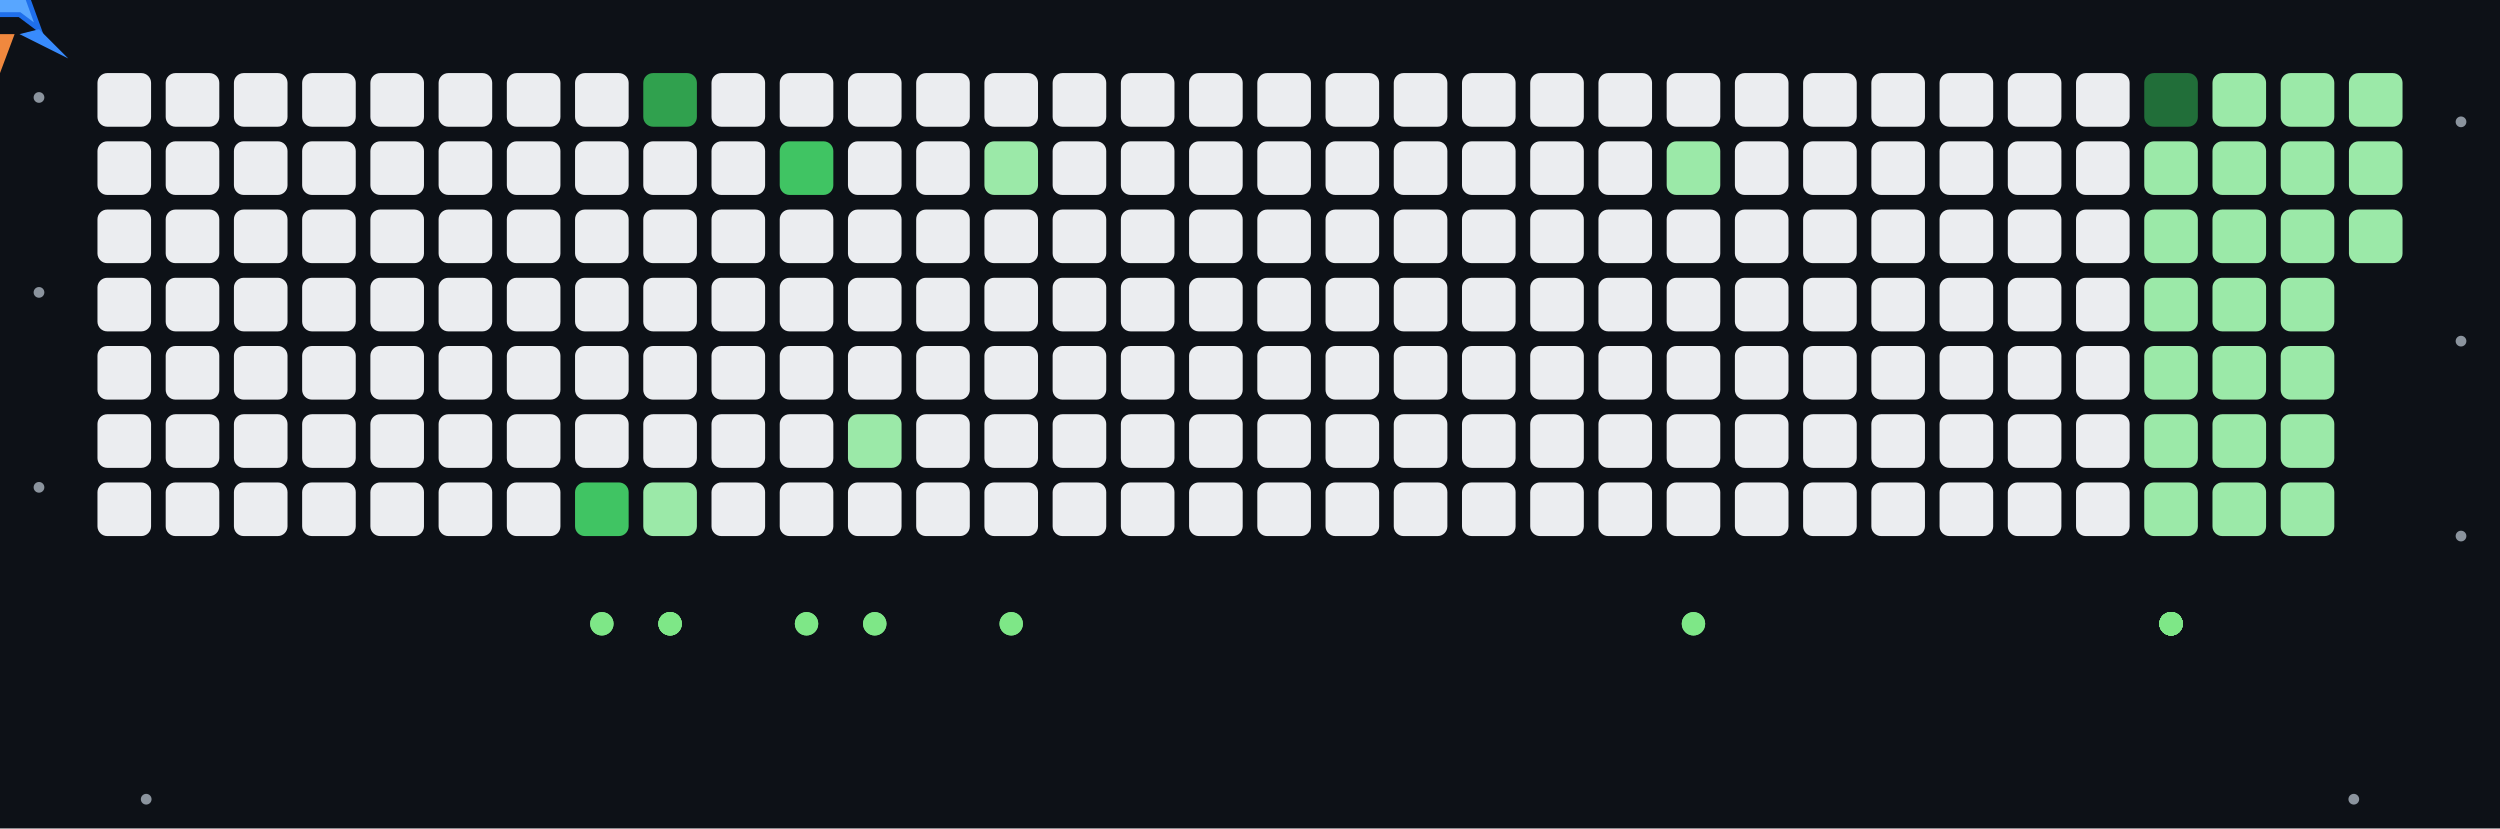
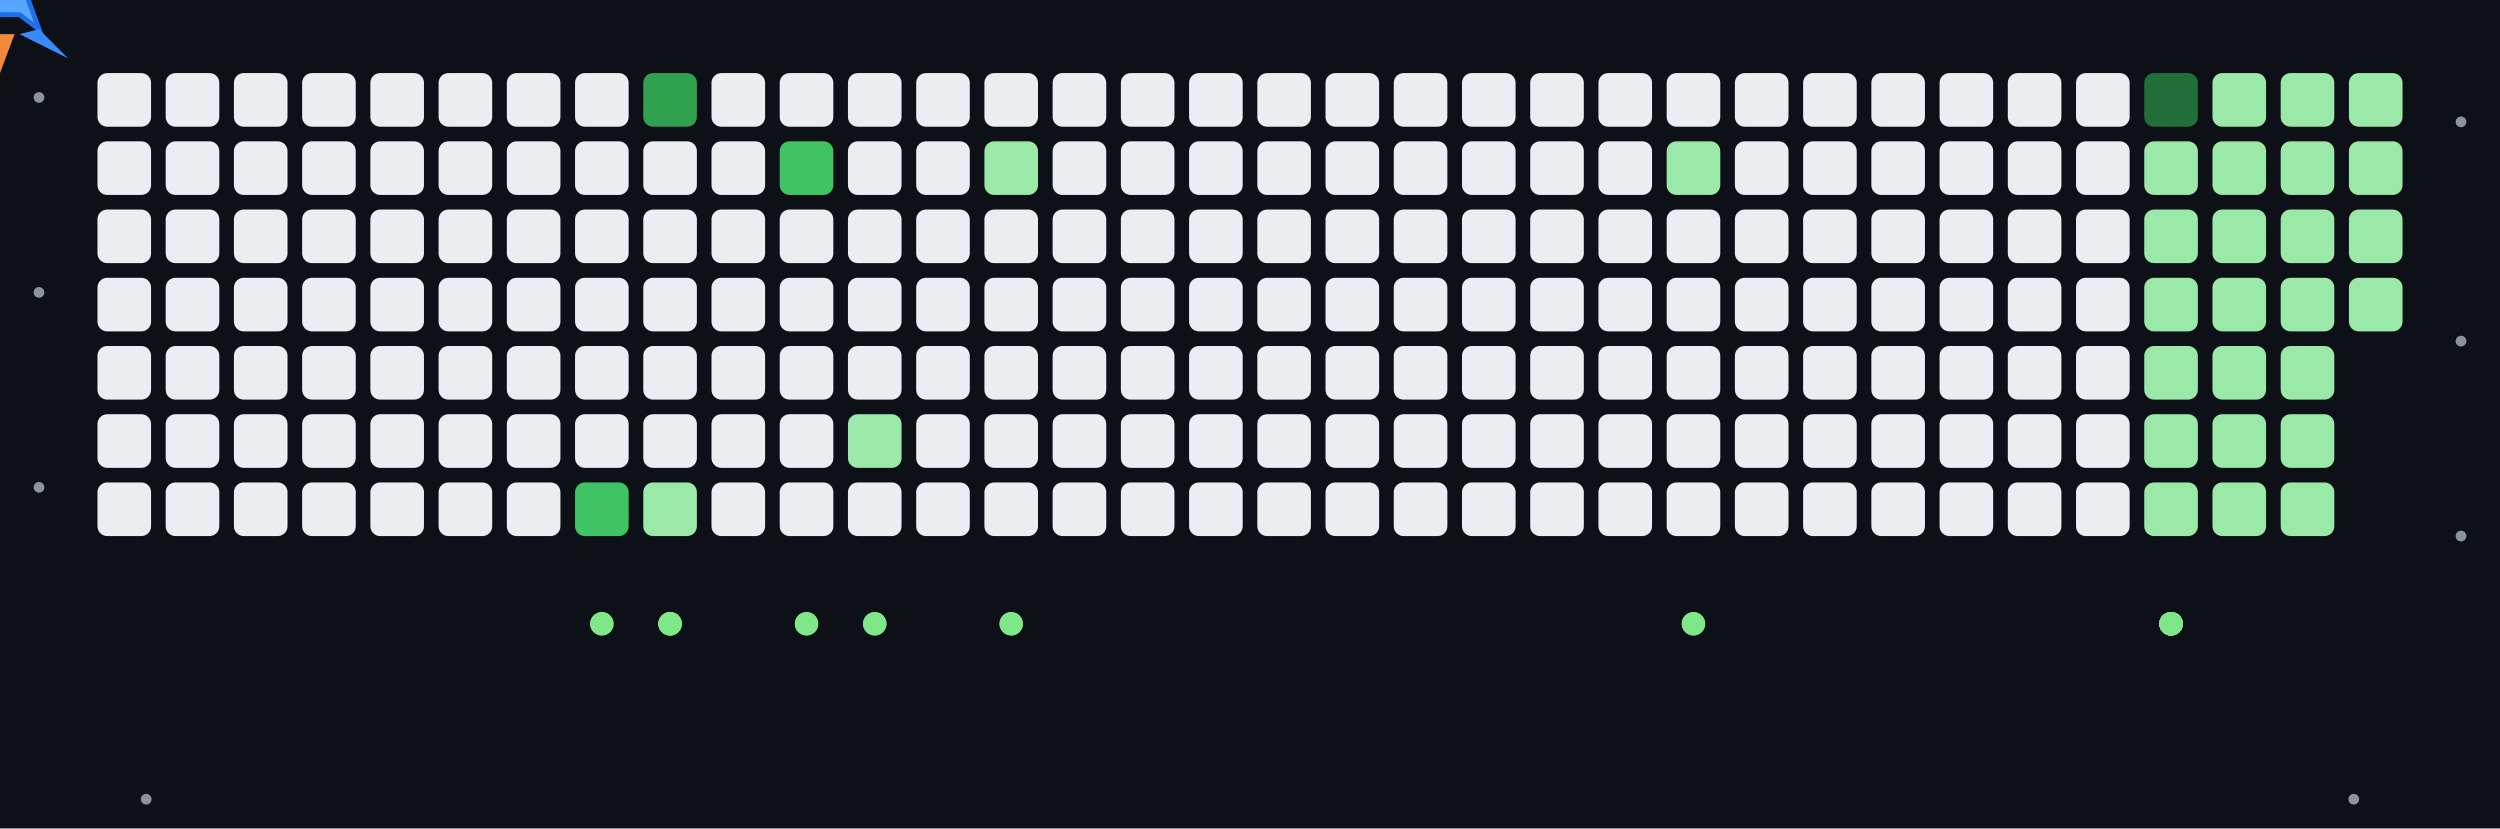
<svg xmlns="http://www.w3.org/2000/svg" viewBox="0 0 513 170">
  <rect x="0" y="0" width="513" height="170" fill="#0d1117" />
  <circle cx="8" cy="20" r="1.1" fill="#8b949e">
    <animate attributeName="opacity" values="0.2;1;0.2" dur="1.2s" repeatCount="indefinite" />
  </circle>
  <circle cx="8" cy="60" r="1.1" fill="#8b949e">
    <animate attributeName="opacity" values="0.2;1;0.2" dur="1.6s" repeatCount="indefinite" />
  </circle>
  <circle cx="8" cy="100" r="1.1" fill="#8b949e">
    <animate attributeName="opacity" values="0.2;1;0.2" dur="2s" repeatCount="indefinite" />
  </circle>
  <circle cx="505" cy="25" r="1.1" fill="#8b949e">
    <animate attributeName="opacity" values="0.2;1;0.2" dur="1.2s" repeatCount="indefinite" />
  </circle>
  <circle cx="505" cy="70" r="1.1" fill="#8b949e">
    <animate attributeName="opacity" values="0.2;1;0.2" dur="1.6s" repeatCount="indefinite" />
  </circle>
  <circle cx="505" cy="110" r="1.1" fill="#8b949e">
    <animate attributeName="opacity" values="0.2;1;0.2" dur="2s" repeatCount="indefinite" />
  </circle>
  <circle cx="30" cy="164" r="1.1" fill="#8b949e">
    <animate attributeName="opacity" values="0.2;1;0.2" dur="1.2s" repeatCount="indefinite" />
  </circle>
  <circle cx="483" cy="164" r="1.1" fill="#8b949e">
    <animate attributeName="opacity" values="0.2;1;0.2" dur="1.6s" repeatCount="indefinite" />
  </circle>
  <g id="grid">
    <rect x="20.00" y="15.00" width="11" height="11" rx="2" ry="2" fill="#ebedf0" />
    <rect x="20.00" y="29.00" width="11" height="11" rx="2" ry="2" fill="#ebedf0" />
    <rect x="20.00" y="43.00" width="11" height="11" rx="2" ry="2" fill="#ebedf0" />
    <rect x="20.00" y="57.00" width="11" height="11" rx="2" ry="2" fill="#ebedf0" />
    <rect x="20.00" y="71.00" width="11" height="11" rx="2" ry="2" fill="#ebedf0" />
    <rect x="20.00" y="85.00" width="11" height="11" rx="2" ry="2" fill="#ebedf0" />
    <rect x="20.00" y="99.00" width="11" height="11" rx="2" ry="2" fill="#ebedf0" />
    <rect x="34.00" y="15.00" width="11" height="11" rx="2" ry="2" fill="#ebedf0" />
    <rect x="34.00" y="29.00" width="11" height="11" rx="2" ry="2" fill="#ebedf0" />
    <rect x="34.00" y="43.00" width="11" height="11" rx="2" ry="2" fill="#ebedf0" />
    <rect x="34.00" y="57.00" width="11" height="11" rx="2" ry="2" fill="#ebedf0" />
    <rect x="34.00" y="71.00" width="11" height="11" rx="2" ry="2" fill="#ebedf0" />
    <rect x="34.00" y="85.00" width="11" height="11" rx="2" ry="2" fill="#ebedf0" />
    <rect x="34.00" y="99.00" width="11" height="11" rx="2" ry="2" fill="#ebedf0" />
    <rect x="48.00" y="15.00" width="11" height="11" rx="2" ry="2" fill="#ebedf0" />
    <rect x="48.00" y="29.00" width="11" height="11" rx="2" ry="2" fill="#ebedf0" />
    <rect x="48.00" y="43.00" width="11" height="11" rx="2" ry="2" fill="#ebedf0" />
    <rect x="48.00" y="57.00" width="11" height="11" rx="2" ry="2" fill="#ebedf0" />
    <rect x="48.00" y="71.00" width="11" height="11" rx="2" ry="2" fill="#ebedf0" />
    <rect x="48.00" y="85.00" width="11" height="11" rx="2" ry="2" fill="#ebedf0" />
    <rect x="48.00" y="99.00" width="11" height="11" rx="2" ry="2" fill="#ebedf0" />
    <rect x="62.00" y="15.00" width="11" height="11" rx="2" ry="2" fill="#ebedf0" />
    <rect x="62.00" y="29.00" width="11" height="11" rx="2" ry="2" fill="#ebedf0" />
    <rect x="62.00" y="43.00" width="11" height="11" rx="2" ry="2" fill="#ebedf0" />
    <rect x="62.00" y="57.00" width="11" height="11" rx="2" ry="2" fill="#ebedf0" />
    <rect x="62.00" y="71.00" width="11" height="11" rx="2" ry="2" fill="#ebedf0" />
    <rect x="62.00" y="85.00" width="11" height="11" rx="2" ry="2" fill="#ebedf0" />
    <rect x="62.00" y="99.00" width="11" height="11" rx="2" ry="2" fill="#ebedf0" />
    <rect x="76.00" y="15.00" width="11" height="11" rx="2" ry="2" fill="#ebedf0" />
    <rect x="76.00" y="29.00" width="11" height="11" rx="2" ry="2" fill="#ebedf0" />
    <rect x="76.00" y="43.00" width="11" height="11" rx="2" ry="2" fill="#ebedf0" />
    <rect x="76.00" y="57.00" width="11" height="11" rx="2" ry="2" fill="#ebedf0" />
    <rect x="76.00" y="71.00" width="11" height="11" rx="2" ry="2" fill="#ebedf0" />
    <rect x="76.00" y="85.00" width="11" height="11" rx="2" ry="2" fill="#ebedf0" />
    <rect x="76.00" y="99.00" width="11" height="11" rx="2" ry="2" fill="#ebedf0" />
    <rect x="90.00" y="15.00" width="11" height="11" rx="2" ry="2" fill="#ebedf0" />
    <rect x="90.00" y="29.00" width="11" height="11" rx="2" ry="2" fill="#ebedf0" />
    <rect x="90.00" y="43.00" width="11" height="11" rx="2" ry="2" fill="#ebedf0" />
    <rect x="90.00" y="57.00" width="11" height="11" rx="2" ry="2" fill="#ebedf0" />
    <rect x="90.00" y="71.00" width="11" height="11" rx="2" ry="2" fill="#ebedf0" />
    <rect x="90.00" y="85.00" width="11" height="11" rx="2" ry="2" fill="#ebedf0" />
    <rect x="90.00" y="99.00" width="11" height="11" rx="2" ry="2" fill="#ebedf0" />
    <rect x="104.00" y="15.00" width="11" height="11" rx="2" ry="2" fill="#ebedf0" />
    <rect x="104.00" y="29.00" width="11" height="11" rx="2" ry="2" fill="#ebedf0" />
    <rect x="104.00" y="43.00" width="11" height="11" rx="2" ry="2" fill="#ebedf0" />
    <rect x="104.00" y="57.00" width="11" height="11" rx="2" ry="2" fill="#ebedf0" />
    <rect x="104.00" y="71.00" width="11" height="11" rx="2" ry="2" fill="#ebedf0" />
    <rect x="104.00" y="85.00" width="11" height="11" rx="2" ry="2" fill="#ebedf0" />
    <rect x="104.00" y="99.00" width="11" height="11" rx="2" ry="2" fill="#ebedf0" />
    <rect x="118.00" y="15.00" width="11" height="11" rx="2" ry="2" fill="#ebedf0" />
    <rect x="118.00" y="29.00" width="11" height="11" rx="2" ry="2" fill="#ebedf0" />
    <rect x="118.00" y="43.00" width="11" height="11" rx="2" ry="2" fill="#ebedf0" />
    <rect x="118.00" y="57.00" width="11" height="11" rx="2" ry="2" fill="#ebedf0" />
    <rect x="118.00" y="71.00" width="11" height="11" rx="2" ry="2" fill="#ebedf0" />
    <rect x="118.00" y="85.00" width="11" height="11" rx="2" ry="2" fill="#ebedf0" />
    <rect x="118.00" y="99.00" width="11" height="11" rx="2" ry="2" fill="#40c463">
      <animate attributeName="fill" dur="20s" repeatCount="indefinite" keyTimes="0;0.118;0.124;0.882;0.888;1" values="#40c463;#40c463;#39d353;#40c463;#39d353;#40c463" />
    </rect>
    <rect x="132.00" y="15.00" width="11" height="11" rx="2" ry="2" fill="#30a14e">
      <animate attributeName="fill" dur="20s" repeatCount="indefinite" keyTimes="0;0.132;0.138;0.869;0.875;1" values="#30a14e;#30a14e;#39d353;#30a14e;#39d353;#30a14e" />
    </rect>
    <rect x="132.00" y="29.00" width="11" height="11" rx="2" ry="2" fill="#ebedf0" />
    <rect x="132.00" y="43.00" width="11" height="11" rx="2" ry="2" fill="#ebedf0" />
    <rect x="132.00" y="57.00" width="11" height="11" rx="2" ry="2" fill="#ebedf0" />
    <rect x="132.00" y="71.00" width="11" height="11" rx="2" ry="2" fill="#ebedf0" />
    <rect x="132.00" y="85.00" width="11" height="11" rx="2" ry="2" fill="#ebedf0" />
    <rect x="132.00" y="99.00" width="11" height="11" rx="2" ry="2" fill="#9be9a8">
      <animate attributeName="fill" dur="20s" repeatCount="indefinite" keyTimes="0;0.132;0.138;0.869;0.875;1" values="#9be9a8;#9be9a8;#39d353;#9be9a8;#39d353;#9be9a8" />
    </rect>
    <rect x="146.00" y="15.00" width="11" height="11" rx="2" ry="2" fill="#ebedf0" />
    <rect x="146.00" y="29.00" width="11" height="11" rx="2" ry="2" fill="#ebedf0" />
    <rect x="146.00" y="43.00" width="11" height="11" rx="2" ry="2" fill="#ebedf0" />
    <rect x="146.00" y="57.00" width="11" height="11" rx="2" ry="2" fill="#ebedf0" />
    <rect x="146.00" y="71.00" width="11" height="11" rx="2" ry="2" fill="#ebedf0" />
    <rect x="146.00" y="85.00" width="11" height="11" rx="2" ry="2" fill="#ebedf0" />
    <rect x="146.00" y="99.00" width="11" height="11" rx="2" ry="2" fill="#ebedf0" />
    <rect x="160.00" y="15.00" width="11" height="11" rx="2" ry="2" fill="#ebedf0" />
    <rect x="160.00" y="29.00" width="11" height="11" rx="2" ry="2" fill="#40c463">
      <animate attributeName="fill" dur="20s" repeatCount="indefinite" keyTimes="0;0.159;0.165;0.841;0.847;1" values="#40c463;#40c463;#39d353;#40c463;#39d353;#40c463" />
    </rect>
    <rect x="160.00" y="43.00" width="11" height="11" rx="2" ry="2" fill="#ebedf0" />
    <rect x="160.00" y="57.00" width="11" height="11" rx="2" ry="2" fill="#ebedf0" />
    <rect x="160.00" y="71.00" width="11" height="11" rx="2" ry="2" fill="#ebedf0" />
    <rect x="160.00" y="85.00" width="11" height="11" rx="2" ry="2" fill="#ebedf0" />
    <rect x="160.00" y="99.00" width="11" height="11" rx="2" ry="2" fill="#ebedf0" />
    <rect x="174.00" y="15.00" width="11" height="11" rx="2" ry="2" fill="#ebedf0" />
    <rect x="174.00" y="29.00" width="11" height="11" rx="2" ry="2" fill="#ebedf0" />
    <rect x="174.00" y="43.00" width="11" height="11" rx="2" ry="2" fill="#ebedf0" />
    <rect x="174.00" y="57.00" width="11" height="11" rx="2" ry="2" fill="#ebedf0" />
    <rect x="174.00" y="71.00" width="11" height="11" rx="2" ry="2" fill="#ebedf0" />
    <rect x="174.00" y="85.00" width="11" height="11" rx="2" ry="2" fill="#9be9a8">
      <animate attributeName="fill" dur="20s" repeatCount="indefinite" keyTimes="0;0.173;0.179;0.827;0.833;1" values="#9be9a8;#9be9a8;#39d353;#9be9a8;#39d353;#9be9a8" />
    </rect>
    <rect x="174.00" y="99.00" width="11" height="11" rx="2" ry="2" fill="#ebedf0" />
    <rect x="188.00" y="15.00" width="11" height="11" rx="2" ry="2" fill="#ebedf0" />
    <rect x="188.00" y="29.00" width="11" height="11" rx="2" ry="2" fill="#ebedf0" />
    <rect x="188.00" y="43.00" width="11" height="11" rx="2" ry="2" fill="#ebedf0" />
    <rect x="188.00" y="57.00" width="11" height="11" rx="2" ry="2" fill="#ebedf0" />
    <rect x="188.00" y="71.00" width="11" height="11" rx="2" ry="2" fill="#ebedf0" />
    <rect x="188.00" y="85.00" width="11" height="11" rx="2" ry="2" fill="#ebedf0" />
    <rect x="188.00" y="99.00" width="11" height="11" rx="2" ry="2" fill="#ebedf0" />
    <rect x="202.00" y="15.00" width="11" height="11" rx="2" ry="2" fill="#ebedf0" />
    <rect x="202.00" y="29.00" width="11" height="11" rx="2" ry="2" fill="#9be9a8">
      <animate attributeName="fill" dur="20s" repeatCount="indefinite" keyTimes="0;0.201;0.207;0.799;0.805;1" values="#9be9a8;#9be9a8;#39d353;#9be9a8;#39d353;#9be9a8" />
    </rect>
    <rect x="202.00" y="43.00" width="11" height="11" rx="2" ry="2" fill="#ebedf0" />
    <rect x="202.00" y="57.00" width="11" height="11" rx="2" ry="2" fill="#ebedf0" />
    <rect x="202.00" y="71.00" width="11" height="11" rx="2" ry="2" fill="#ebedf0" />
    <rect x="202.00" y="85.00" width="11" height="11" rx="2" ry="2" fill="#ebedf0" />
    <rect x="202.00" y="99.00" width="11" height="11" rx="2" ry="2" fill="#ebedf0" />
    <rect x="216.00" y="15.00" width="11" height="11" rx="2" ry="2" fill="#ebedf0" />
    <rect x="216.00" y="29.00" width="11" height="11" rx="2" ry="2" fill="#ebedf0" />
    <rect x="216.00" y="43.00" width="11" height="11" rx="2" ry="2" fill="#ebedf0" />
    <rect x="216.00" y="57.00" width="11" height="11" rx="2" ry="2" fill="#ebedf0" />
    <rect x="216.00" y="71.00" width="11" height="11" rx="2" ry="2" fill="#ebedf0" />
    <rect x="216.00" y="85.00" width="11" height="11" rx="2" ry="2" fill="#ebedf0" />
    <rect x="216.00" y="99.00" width="11" height="11" rx="2" ry="2" fill="#ebedf0" />
    <rect x="230.00" y="15.00" width="11" height="11" rx="2" ry="2" fill="#ebedf0" />
    <rect x="230.00" y="29.00" width="11" height="11" rx="2" ry="2" fill="#ebedf0" />
    <rect x="230.00" y="43.00" width="11" height="11" rx="2" ry="2" fill="#ebedf0" />
    <rect x="230.00" y="57.00" width="11" height="11" rx="2" ry="2" fill="#ebedf0" />
    <rect x="230.00" y="71.00" width="11" height="11" rx="2" ry="2" fill="#ebedf0" />
    <rect x="230.00" y="85.00" width="11" height="11" rx="2" ry="2" fill="#ebedf0" />
    <rect x="230.00" y="99.00" width="11" height="11" rx="2" ry="2" fill="#ebedf0" />
    <rect x="244.00" y="15.00" width="11" height="11" rx="2" ry="2" fill="#ebedf0" />
    <rect x="244.00" y="29.00" width="11" height="11" rx="2" ry="2" fill="#ebedf0" />
    <rect x="244.00" y="43.00" width="11" height="11" rx="2" ry="2" fill="#ebedf0" />
    <rect x="244.00" y="57.00" width="11" height="11" rx="2" ry="2" fill="#ebedf0" />
    <rect x="244.00" y="71.00" width="11" height="11" rx="2" ry="2" fill="#ebedf0" />
    <rect x="244.00" y="85.00" width="11" height="11" rx="2" ry="2" fill="#ebedf0" />
    <rect x="244.00" y="99.00" width="11" height="11" rx="2" ry="2" fill="#ebedf0" />
    <rect x="258.00" y="15.00" width="11" height="11" rx="2" ry="2" fill="#ebedf0" />
    <rect x="258.00" y="29.00" width="11" height="11" rx="2" ry="2" fill="#ebedf0" />
    <rect x="258.00" y="43.00" width="11" height="11" rx="2" ry="2" fill="#ebedf0" />
    <rect x="258.00" y="57.00" width="11" height="11" rx="2" ry="2" fill="#ebedf0" />
    <rect x="258.00" y="71.00" width="11" height="11" rx="2" ry="2" fill="#ebedf0" />
    <rect x="258.00" y="85.00" width="11" height="11" rx="2" ry="2" fill="#ebedf0" />
    <rect x="258.00" y="99.00" width="11" height="11" rx="2" ry="2" fill="#ebedf0" />
    <rect x="272.00" y="15.00" width="11" height="11" rx="2" ry="2" fill="#ebedf0" />
    <rect x="272.00" y="29.00" width="11" height="11" rx="2" ry="2" fill="#ebedf0" />
    <rect x="272.00" y="43.00" width="11" height="11" rx="2" ry="2" fill="#ebedf0" />
    <rect x="272.00" y="57.00" width="11" height="11" rx="2" ry="2" fill="#ebedf0" />
    <rect x="272.00" y="71.00" width="11" height="11" rx="2" ry="2" fill="#ebedf0" />
    <rect x="272.00" y="85.00" width="11" height="11" rx="2" ry="2" fill="#ebedf0" />
    <rect x="272.00" y="99.00" width="11" height="11" rx="2" ry="2" fill="#ebedf0" />
    <rect x="286.00" y="15.00" width="11" height="11" rx="2" ry="2" fill="#ebedf0" />
    <rect x="286.00" y="29.00" width="11" height="11" rx="2" ry="2" fill="#ebedf0" />
    <rect x="286.00" y="43.00" width="11" height="11" rx="2" ry="2" fill="#ebedf0" />
    <rect x="286.00" y="57.00" width="11" height="11" rx="2" ry="2" fill="#ebedf0" />
    <rect x="286.00" y="71.00" width="11" height="11" rx="2" ry="2" fill="#ebedf0" />
    <rect x="286.00" y="85.00" width="11" height="11" rx="2" ry="2" fill="#ebedf0" />
    <rect x="286.00" y="99.00" width="11" height="11" rx="2" ry="2" fill="#ebedf0" />
    <rect x="300.00" y="15.00" width="11" height="11" rx="2" ry="2" fill="#ebedf0" />
    <rect x="300.00" y="29.00" width="11" height="11" rx="2" ry="2" fill="#ebedf0" />
    <rect x="300.00" y="43.00" width="11" height="11" rx="2" ry="2" fill="#ebedf0" />
    <rect x="300.00" y="57.00" width="11" height="11" rx="2" ry="2" fill="#ebedf0" />
    <rect x="300.00" y="71.00" width="11" height="11" rx="2" ry="2" fill="#ebedf0" />
    <rect x="300.00" y="85.00" width="11" height="11" rx="2" ry="2" fill="#ebedf0" />
    <rect x="300.00" y="99.00" width="11" height="11" rx="2" ry="2" fill="#ebedf0" />
    <rect x="314.00" y="15.00" width="11" height="11" rx="2" ry="2" fill="#ebedf0" />
    <rect x="314.00" y="29.00" width="11" height="11" rx="2" ry="2" fill="#ebedf0" />
    <rect x="314.00" y="43.00" width="11" height="11" rx="2" ry="2" fill="#ebedf0" />
    <rect x="314.00" y="57.00" width="11" height="11" rx="2" ry="2" fill="#ebedf0" />
    <rect x="314.00" y="71.00" width="11" height="11" rx="2" ry="2" fill="#ebedf0" />
    <rect x="314.00" y="85.00" width="11" height="11" rx="2" ry="2" fill="#ebedf0" />
    <rect x="314.00" y="99.00" width="11" height="11" rx="2" ry="2" fill="#ebedf0" />
    <rect x="328.00" y="15.00" width="11" height="11" rx="2" ry="2" fill="#ebedf0" />
    <rect x="328.00" y="29.00" width="11" height="11" rx="2" ry="2" fill="#ebedf0" />
    <rect x="328.00" y="43.00" width="11" height="11" rx="2" ry="2" fill="#ebedf0" />
    <rect x="328.00" y="57.00" width="11" height="11" rx="2" ry="2" fill="#ebedf0" />
    <rect x="328.00" y="71.00" width="11" height="11" rx="2" ry="2" fill="#ebedf0" />
    <rect x="328.00" y="85.00" width="11" height="11" rx="2" ry="2" fill="#ebedf0" />
    <rect x="328.00" y="99.00" width="11" height="11" rx="2" ry="2" fill="#ebedf0" />
    <rect x="342.00" y="15.00" width="11" height="11" rx="2" ry="2" fill="#ebedf0" />
    <rect x="342.00" y="29.00" width="11" height="11" rx="2" ry="2" fill="#9be9a8">
      <animate attributeName="fill" dur="20s" repeatCount="indefinite" keyTimes="0;0.341;0.347;0.659;0.665;1" values="#9be9a8;#9be9a8;#39d353;#9be9a8;#39d353;#9be9a8" />
    </rect>
    <rect x="342.00" y="43.00" width="11" height="11" rx="2" ry="2" fill="#ebedf0" />
    <rect x="342.00" y="57.00" width="11" height="11" rx="2" ry="2" fill="#ebedf0" />
    <rect x="342.00" y="71.00" width="11" height="11" rx="2" ry="2" fill="#ebedf0" />
    <rect x="342.00" y="85.00" width="11" height="11" rx="2" ry="2" fill="#ebedf0" />
    <rect x="342.00" y="99.00" width="11" height="11" rx="2" ry="2" fill="#ebedf0" />
    <rect x="356.00" y="15.00" width="11" height="11" rx="2" ry="2" fill="#ebedf0" />
    <rect x="356.00" y="29.00" width="11" height="11" rx="2" ry="2" fill="#ebedf0" />
    <rect x="356.00" y="43.00" width="11" height="11" rx="2" ry="2" fill="#ebedf0" />
    <rect x="356.00" y="57.00" width="11" height="11" rx="2" ry="2" fill="#ebedf0" />
    <rect x="356.00" y="71.00" width="11" height="11" rx="2" ry="2" fill="#ebedf0" />
    <rect x="356.00" y="85.00" width="11" height="11" rx="2" ry="2" fill="#ebedf0" />
    <rect x="356.00" y="99.00" width="11" height="11" rx="2" ry="2" fill="#ebedf0" />
    <rect x="370.00" y="15.00" width="11" height="11" rx="2" ry="2" fill="#ebedf0" />
    <rect x="370.00" y="29.00" width="11" height="11" rx="2" ry="2" fill="#ebedf0" />
    <rect x="370.00" y="43.00" width="11" height="11" rx="2" ry="2" fill="#ebedf0" />
    <rect x="370.00" y="57.00" width="11" height="11" rx="2" ry="2" fill="#ebedf0" />
    <rect x="370.00" y="71.00" width="11" height="11" rx="2" ry="2" fill="#ebedf0" />
    <rect x="370.00" y="85.00" width="11" height="11" rx="2" ry="2" fill="#ebedf0" />
    <rect x="370.00" y="99.00" width="11" height="11" rx="2" ry="2" fill="#ebedf0" />
    <rect x="384.00" y="15.00" width="11" height="11" rx="2" ry="2" fill="#ebedf0" />
    <rect x="384.00" y="29.00" width="11" height="11" rx="2" ry="2" fill="#ebedf0" />
    <rect x="384.00" y="43.00" width="11" height="11" rx="2" ry="2" fill="#ebedf0" />
    <rect x="384.00" y="57.00" width="11" height="11" rx="2" ry="2" fill="#ebedf0" />
    <rect x="384.00" y="71.00" width="11" height="11" rx="2" ry="2" fill="#ebedf0" />
    <rect x="384.00" y="85.00" width="11" height="11" rx="2" ry="2" fill="#ebedf0" />
    <rect x="384.00" y="99.00" width="11" height="11" rx="2" ry="2" fill="#ebedf0" />
    <rect x="398.00" y="15.00" width="11" height="11" rx="2" ry="2" fill="#ebedf0" />
    <rect x="398.00" y="29.00" width="11" height="11" rx="2" ry="2" fill="#ebedf0" />
    <rect x="398.00" y="43.00" width="11" height="11" rx="2" ry="2" fill="#ebedf0" />
    <rect x="398.00" y="57.00" width="11" height="11" rx="2" ry="2" fill="#ebedf0" />
    <rect x="398.00" y="71.00" width="11" height="11" rx="2" ry="2" fill="#ebedf0" />
    <rect x="398.00" y="85.00" width="11" height="11" rx="2" ry="2" fill="#ebedf0" />
    <rect x="398.00" y="99.00" width="11" height="11" rx="2" ry="2" fill="#ebedf0" />
    <rect x="412.00" y="15.00" width="11" height="11" rx="2" ry="2" fill="#ebedf0" />
    <rect x="412.00" y="29.00" width="11" height="11" rx="2" ry="2" fill="#ebedf0" />
    <rect x="412.00" y="43.00" width="11" height="11" rx="2" ry="2" fill="#ebedf0" />
    <rect x="412.00" y="57.00" width="11" height="11" rx="2" ry="2" fill="#ebedf0" />
    <rect x="412.00" y="71.00" width="11" height="11" rx="2" ry="2" fill="#ebedf0" />
    <rect x="412.00" y="85.00" width="11" height="11" rx="2" ry="2" fill="#ebedf0" />
    <rect x="412.00" y="99.00" width="11" height="11" rx="2" ry="2" fill="#ebedf0" />
    <rect x="426.00" y="15.00" width="11" height="11" rx="2" ry="2" fill="#ebedf0" />
    <rect x="426.00" y="29.00" width="11" height="11" rx="2" ry="2" fill="#ebedf0" />
    <rect x="426.00" y="43.00" width="11" height="11" rx="2" ry="2" fill="#ebedf0" />
    <rect x="426.00" y="57.00" width="11" height="11" rx="2" ry="2" fill="#ebedf0" />
    <rect x="426.00" y="71.00" width="11" height="11" rx="2" ry="2" fill="#ebedf0" />
    <rect x="426.00" y="85.00" width="11" height="11" rx="2" ry="2" fill="#ebedf0" />
    <rect x="426.00" y="99.00" width="11" height="11" rx="2" ry="2" fill="#ebedf0" />
    <rect x="440.00" y="15.00" width="11" height="11" rx="2" ry="2" fill="#216e39">
      <animate attributeName="fill" dur="20s" repeatCount="indefinite" keyTimes="0;0.438;0.444;0.562;0.568;1" values="#216e39;#216e39;#39d353;#216e39;#39d353;#216e39" />
    </rect>
    <rect x="440.00" y="29.00" width="11" height="11" rx="2" ry="2" fill="#9be9a8">
      <animate attributeName="fill" dur="20s" repeatCount="indefinite" keyTimes="0;0.438;0.444;0.562;0.568;1" values="#9be9a8;#9be9a8;#39d353;#9be9a8;#39d353;#9be9a8" />
    </rect>
    <rect x="440.00" y="43.00" width="11" height="11" rx="2" ry="2" fill="#9be9a8">
      <animate attributeName="fill" dur="20s" repeatCount="indefinite" keyTimes="0;0.438;0.444;0.562;0.568;1" values="#9be9a8;#9be9a8;#39d353;#9be9a8;#39d353;#9be9a8" />
    </rect>
    <rect x="440.00" y="57.00" width="11" height="11" rx="2" ry="2" fill="#9be9a8">
      <animate attributeName="fill" dur="20s" repeatCount="indefinite" keyTimes="0;0.438;0.444;0.562;0.568;1" values="#9be9a8;#9be9a8;#39d353;#9be9a8;#39d353;#9be9a8" />
    </rect>
    <rect x="440.00" y="71.00" width="11" height="11" rx="2" ry="2" fill="#9be9a8">
      <animate attributeName="fill" dur="20s" repeatCount="indefinite" keyTimes="0;0.438;0.444;0.562;0.568;1" values="#9be9a8;#9be9a8;#39d353;#9be9a8;#39d353;#9be9a8" />
    </rect>
    <rect x="440.00" y="85.00" width="11" height="11" rx="2" ry="2" fill="#9be9a8" />
    <rect x="440.00" y="99.00" width="11" height="11" rx="2" ry="2" fill="#9be9a8" />
    <rect x="454.00" y="15.00" width="11" height="11" rx="2" ry="2" fill="#9be9a8" />
    <rect x="454.00" y="29.00" width="11" height="11" rx="2" ry="2" fill="#9be9a8" />
    <rect x="454.00" y="43.00" width="11" height="11" rx="2" ry="2" fill="#9be9a8" />
    <rect x="454.00" y="57.00" width="11" height="11" rx="2" ry="2" fill="#9be9a8" />
    <rect x="454.00" y="71.00" width="11" height="11" rx="2" ry="2" fill="#9be9a8" />
    <rect x="454.00" y="85.00" width="11" height="11" rx="2" ry="2" fill="#9be9a8" />
    <rect x="454.00" y="99.00" width="11" height="11" rx="2" ry="2" fill="#9be9a8" />
    <rect x="468.00" y="15.00" width="11" height="11" rx="2" ry="2" fill="#9be9a8" />
    <rect x="468.00" y="29.00" width="11" height="11" rx="2" ry="2" fill="#9be9a8" />
    <rect x="468.00" y="43.00" width="11" height="11" rx="2" ry="2" fill="#9be9a8" />
    <rect x="468.00" y="57.00" width="11" height="11" rx="2" ry="2" fill="#9be9a8" />
    <rect x="468.00" y="71.00" width="11" height="11" rx="2" ry="2" fill="#9be9a8" />
    <rect x="468.00" y="85.00" width="11" height="11" rx="2" ry="2" fill="#9be9a8" />
    <rect x="468.00" y="99.00" width="11" height="11" rx="2" ry="2" fill="#9be9a8" />
    <rect x="482.00" y="15.00" width="11" height="11" rx="2" ry="2" fill="#9be9a8" />
    <rect x="482.00" y="29.00" width="11" height="11" rx="2" ry="2" fill="#9be9a8" />
    <rect x="482.00" y="43.00" width="11" height="11" rx="2" ry="2" fill="#9be9a8" />
+     <rect x="482.00" y="57.00" width="11" height="11" rx="2" ry="2" fill="#9be9a8" />
  </g>
  <g id="bullets">
    <circle cx="123.5" cy="128" r="2.4" fill="#7ee787">
      <animate attributeName="cy" dur="20s" repeatCount="indefinite" keyTimes="0;0.1;0.118;1" values="128;128;104.5;104.5" />
      <animate attributeName="opacity" dur="20s" repeatCount="indefinite" keyTimes="0;0.1;0.118;0.124;1" values="0;1;1;0;0" />
    </circle>
    <circle cx="137.5" cy="128" r="2.4" fill="#7ee787">
      <animate attributeName="cy" dur="20s" repeatCount="indefinite" keyTimes="0;0.114;0.132;1" values="128;128;20.5;20.5" />
      <animate attributeName="opacity" dur="20s" repeatCount="indefinite" keyTimes="0;0.114;0.132;0.138;1" values="0;1;1;0;0" />
    </circle>
    <circle cx="137.5" cy="128" r="2.4" fill="#7ee787">
      <animate attributeName="cy" dur="20s" repeatCount="indefinite" keyTimes="0;0.114;0.132;1" values="128;128;104.5;104.5" />
      <animate attributeName="opacity" dur="20s" repeatCount="indefinite" keyTimes="0;0.114;0.132;0.138;1" values="0;1;1;0;0" />
    </circle>
    <circle cx="165.5" cy="128" r="2.4" fill="#7ee787">
      <animate attributeName="cy" dur="20s" repeatCount="indefinite" keyTimes="0;0.141;0.159;1" values="128;128;34.5;34.5" />
      <animate attributeName="opacity" dur="20s" repeatCount="indefinite" keyTimes="0;0.141;0.159;0.165;1" values="0;1;1;0;0" />
    </circle>
    <circle cx="179.5" cy="128" r="2.4" fill="#7ee787">
      <animate attributeName="cy" dur="20s" repeatCount="indefinite" keyTimes="0;0.155;0.173;1" values="128;128;90.5;90.5" />
      <animate attributeName="opacity" dur="20s" repeatCount="indefinite" keyTimes="0;0.155;0.173;0.179;1" values="0;1;1;0;0" />
    </circle>
    <circle cx="207.5" cy="128" r="2.4" fill="#7ee787">
      <animate attributeName="cy" dur="20s" repeatCount="indefinite" keyTimes="0;0.183;0.201;1" values="128;128;34.5;34.5" />
      <animate attributeName="opacity" dur="20s" repeatCount="indefinite" keyTimes="0;0.183;0.201;0.207;1" values="0;1;1;0;0" />
    </circle>
    <circle cx="347.5" cy="128" r="2.4" fill="#7ee787">
      <animate attributeName="cy" dur="20s" repeatCount="indefinite" keyTimes="0;0.323;0.341;1" values="128;128;34.5;34.5" />
      <animate attributeName="opacity" dur="20s" repeatCount="indefinite" keyTimes="0;0.323;0.341;0.347;1" values="0;1;1;0;0" />
    </circle>
    <circle cx="445.5" cy="128" r="2.4" fill="#7ee787">
      <animate attributeName="cy" dur="20s" repeatCount="indefinite" keyTimes="0;0.42;0.438;1" values="128;128;20.5;20.5" />
      <animate attributeName="opacity" dur="20s" repeatCount="indefinite" keyTimes="0;0.42;0.438;0.444;1" values="0;1;1;0;0" />
    </circle>
    <circle cx="445.5" cy="128" r="2.4" fill="#7ee787">
      <animate attributeName="cy" dur="20s" repeatCount="indefinite" keyTimes="0;0.42;0.438;1" values="128;128;34.5;34.5" />
      <animate attributeName="opacity" dur="20s" repeatCount="indefinite" keyTimes="0;0.42;0.438;0.444;1" values="0;1;1;0;0" />
    </circle>
    <circle cx="445.5" cy="128" r="2.4" fill="#7ee787">
      <animate attributeName="cy" dur="20s" repeatCount="indefinite" keyTimes="0;0.42;0.438;1" values="128;128;48.5;48.5" />
      <animate attributeName="opacity" dur="20s" repeatCount="indefinite" keyTimes="0;0.42;0.438;0.444;1" values="0;1;1;0;0" />
    </circle>
    <circle cx="445.5" cy="128" r="2.4" fill="#7ee787">
      <animate attributeName="cy" dur="20s" repeatCount="indefinite" keyTimes="0;0.42;0.438;1" values="128;128;62.5;62.5" />
      <animate attributeName="opacity" dur="20s" repeatCount="indefinite" keyTimes="0;0.42;0.438;0.444;1" values="0;1;1;0;0" />
    </circle>
    <circle cx="445.5" cy="128" r="2.4" fill="#7ee787">
      <animate attributeName="cy" dur="20s" repeatCount="indefinite" keyTimes="0;0.42;0.438;1" values="128;128;76.5;76.5" />
      <animate attributeName="opacity" dur="20s" repeatCount="indefinite" keyTimes="0;0.42;0.438;0.444;1" values="0;1;1;0;0" />
    </circle>
    <circle cx="445.5" cy="128" r="2.4" fill="#7ee787">
      <animate attributeName="cy" dur="20s" repeatCount="indefinite" keyTimes="0;0.544;0.562;1" values="128;128;76.5;76.5" />
      <animate attributeName="opacity" dur="20s" repeatCount="indefinite" keyTimes="0;0.544;0.562;0.568;1" values="0;1;1;0;0" />
    </circle>
    <circle cx="445.5" cy="128" r="2.4" fill="#7ee787">
      <animate attributeName="cy" dur="20s" repeatCount="indefinite" keyTimes="0;0.544;0.562;1" values="128;128;62.5;62.5" />
      <animate attributeName="opacity" dur="20s" repeatCount="indefinite" keyTimes="0;0.544;0.562;0.568;1" values="0;1;1;0;0" />
    </circle>
    <circle cx="445.5" cy="128" r="2.4" fill="#7ee787">
      <animate attributeName="cy" dur="20s" repeatCount="indefinite" keyTimes="0;0.544;0.562;1" values="128;128;48.5;48.5" />
      <animate attributeName="opacity" dur="20s" repeatCount="indefinite" keyTimes="0;0.544;0.562;0.568;1" values="0;1;1;0;0" />
    </circle>
    <circle cx="445.5" cy="128" r="2.4" fill="#7ee787">
      <animate attributeName="cy" dur="20s" repeatCount="indefinite" keyTimes="0;0.544;0.562;1" values="128;128;34.5;34.5" />
      <animate attributeName="opacity" dur="20s" repeatCount="indefinite" keyTimes="0;0.544;0.562;0.568;1" values="0;1;1;0;0" />
    </circle>
    <circle cx="445.5" cy="128" r="2.4" fill="#7ee787">
      <animate attributeName="cy" dur="20s" repeatCount="indefinite" keyTimes="0;0.544;0.562;1" values="128;128;20.5;20.5" />
      <animate attributeName="opacity" dur="20s" repeatCount="indefinite" keyTimes="0;0.544;0.562;0.568;1" values="0;1;1;0;0" />
    </circle>
    <circle cx="347.5" cy="128" r="2.4" fill="#7ee787">
      <animate attributeName="cy" dur="20s" repeatCount="indefinite" keyTimes="0;0.641;0.659;1" values="128;128;34.5;34.5" />
      <animate attributeName="opacity" dur="20s" repeatCount="indefinite" keyTimes="0;0.641;0.659;0.665;1" values="0;1;1;0;0" />
    </circle>
    <circle cx="207.5" cy="128" r="2.4" fill="#7ee787">
      <animate attributeName="cy" dur="20s" repeatCount="indefinite" keyTimes="0;0.781;0.799;1" values="128;128;34.5;34.5" />
      <animate attributeName="opacity" dur="20s" repeatCount="indefinite" keyTimes="0;0.781;0.799;0.805;1" values="0;1;1;0;0" />
    </circle>
    <circle cx="179.5" cy="128" r="2.4" fill="#7ee787">
      <animate attributeName="cy" dur="20s" repeatCount="indefinite" keyTimes="0;0.809;0.827;1" values="128;128;90.5;90.5" />
      <animate attributeName="opacity" dur="20s" repeatCount="indefinite" keyTimes="0;0.809;0.827;0.833;1" values="0;1;1;0;0" />
    </circle>
    <circle cx="165.5" cy="128" r="2.4" fill="#7ee787">
      <animate attributeName="cy" dur="20s" repeatCount="indefinite" keyTimes="0;0.823;0.841;1" values="128;128;34.5;34.5" />
      <animate attributeName="opacity" dur="20s" repeatCount="indefinite" keyTimes="0;0.823;0.841;0.847;1" values="0;1;1;0;0" />
    </circle>
    <circle cx="137.5" cy="128" r="2.4" fill="#7ee787">
      <animate attributeName="cy" dur="20s" repeatCount="indefinite" keyTimes="0;0.851;0.869;1" values="128;128;104.5;104.5" />
      <animate attributeName="opacity" dur="20s" repeatCount="indefinite" keyTimes="0;0.851;0.869;0.875;1" values="0;1;1;0;0" />
    </circle>
    <circle cx="137.5" cy="128" r="2.4" fill="#7ee787">
      <animate attributeName="cy" dur="20s" repeatCount="indefinite" keyTimes="0;0.851;0.869;1" values="128;128;20.5;20.5" />
      <animate attributeName="opacity" dur="20s" repeatCount="indefinite" keyTimes="0;0.851;0.869;0.875;1" values="0;1;1;0;0" />
    </circle>
    <circle cx="123.5" cy="128" r="2.4" fill="#7ee787">
      <animate attributeName="cy" dur="20s" repeatCount="indefinite" keyTimes="0;0.864;0.882;1" values="128;128;104.5;104.5" />
      <animate attributeName="opacity" dur="20s" repeatCount="indefinite" keyTimes="0;0.864;0.882;0.888;1" values="0;1;1;0;0" />
    </circle>
  </g>
  <g id="blasts">
    <circle cx="123.5" cy="104.5" r="0" fill="none" stroke="#56d364" stroke-width="1.6" opacity="0">
      <animate attributeName="r" dur="20s" repeatCount="indefinite" keyTimes="0;0.118;0.136;1" values="0;1;9;9" />
      <animate attributeName="opacity" dur="20s" repeatCount="indefinite" keyTimes="0;0.118;0.136;1" values="0;1;1;0" />
    </circle>
    <circle cx="137.5" cy="20.5" r="0" fill="none" stroke="#56d364" stroke-width="1.6" opacity="0">
      <animate attributeName="r" dur="20s" repeatCount="indefinite" keyTimes="0;0.132;0.149;1" values="0;1;9;9" />
      <animate attributeName="opacity" dur="20s" repeatCount="indefinite" keyTimes="0;0.132;0.149;1" values="0;1;1;0" />
    </circle>
    <circle cx="137.5" cy="104.5" r="0" fill="none" stroke="#56d364" stroke-width="1.6" opacity="0">
      <animate attributeName="r" dur="20s" repeatCount="indefinite" keyTimes="0;0.132;0.149;1" values="0;1;9;9" />
      <animate attributeName="opacity" dur="20s" repeatCount="indefinite" keyTimes="0;0.132;0.149;1" values="0;1;1;0" />
    </circle>
    <circle cx="165.5" cy="34.5" r="0" fill="none" stroke="#56d364" stroke-width="1.6" opacity="0">
      <animate attributeName="r" dur="20s" repeatCount="indefinite" keyTimes="0;0.159;0.177;1" values="0;1;9;9" />
      <animate attributeName="opacity" dur="20s" repeatCount="indefinite" keyTimes="0;0.159;0.177;1" values="0;1;1;0" />
    </circle>
    <circle cx="179.5" cy="90.5" r="0" fill="none" stroke="#56d364" stroke-width="1.6" opacity="0">
      <animate attributeName="r" dur="20s" repeatCount="indefinite" keyTimes="0;0.173;0.191;1" values="0;1;9;9" />
      <animate attributeName="opacity" dur="20s" repeatCount="indefinite" keyTimes="0;0.173;0.191;1" values="0;1;1;0" />
    </circle>
    <circle cx="207.5" cy="34.5" r="0" fill="none" stroke="#56d364" stroke-width="1.6" opacity="0">
      <animate attributeName="r" dur="20s" repeatCount="indefinite" keyTimes="0;0.201;0.219;1" values="0;1;9;9" />
      <animate attributeName="opacity" dur="20s" repeatCount="indefinite" keyTimes="0;0.201;0.219;1" values="0;1;1;0" />
    </circle>
    <circle cx="347.5" cy="34.5" r="0" fill="none" stroke="#56d364" stroke-width="1.6" opacity="0">
      <animate attributeName="r" dur="20s" repeatCount="indefinite" keyTimes="0;0.341;0.359;1" values="0;1;9;9" />
      <animate attributeName="opacity" dur="20s" repeatCount="indefinite" keyTimes="0;0.341;0.359;1" values="0;1;1;0" />
    </circle>
    <circle cx="445.5" cy="20.5" r="0" fill="none" stroke="#56d364" stroke-width="1.6" opacity="0">
      <animate attributeName="r" dur="20s" repeatCount="indefinite" keyTimes="0;0.438;0.456;1" values="0;1;9;9" />
      <animate attributeName="opacity" dur="20s" repeatCount="indefinite" keyTimes="0;0.438;0.456;1" values="0;1;1;0" />
    </circle>
    <circle cx="445.5" cy="34.5" r="0" fill="none" stroke="#56d364" stroke-width="1.6" opacity="0">
      <animate attributeName="r" dur="20s" repeatCount="indefinite" keyTimes="0;0.438;0.456;1" values="0;1;9;9" />
      <animate attributeName="opacity" dur="20s" repeatCount="indefinite" keyTimes="0;0.438;0.456;1" values="0;1;1;0" />
    </circle>
    <circle cx="445.5" cy="48.5" r="0" fill="none" stroke="#56d364" stroke-width="1.6" opacity="0">
      <animate attributeName="r" dur="20s" repeatCount="indefinite" keyTimes="0;0.438;0.456;1" values="0;1;9;9" />
      <animate attributeName="opacity" dur="20s" repeatCount="indefinite" keyTimes="0;0.438;0.456;1" values="0;1;1;0" />
    </circle>
    <circle cx="445.5" cy="62.5" r="0" fill="none" stroke="#56d364" stroke-width="1.6" opacity="0">
      <animate attributeName="r" dur="20s" repeatCount="indefinite" keyTimes="0;0.438;0.456;1" values="0;1;9;9" />
      <animate attributeName="opacity" dur="20s" repeatCount="indefinite" keyTimes="0;0.438;0.456;1" values="0;1;1;0" />
    </circle>
    <circle cx="445.5" cy="76.5" r="0" fill="none" stroke="#56d364" stroke-width="1.6" opacity="0">
      <animate attributeName="r" dur="20s" repeatCount="indefinite" keyTimes="0;0.438;0.456;1" values="0;1;9;9" />
      <animate attributeName="opacity" dur="20s" repeatCount="indefinite" keyTimes="0;0.438;0.456;1" values="0;1;1;0" />
    </circle>
    <circle cx="445.5" cy="76.5" r="0" fill="none" stroke="#56d364" stroke-width="1.6" opacity="0">
      <animate attributeName="r" dur="20s" repeatCount="indefinite" keyTimes="0;0.562;0.58;1" values="0;1;9;9" />
      <animate attributeName="opacity" dur="20s" repeatCount="indefinite" keyTimes="0;0.562;0.58;1" values="0;1;1;0" />
    </circle>
    <circle cx="445.5" cy="62.5" r="0" fill="none" stroke="#56d364" stroke-width="1.6" opacity="0">
      <animate attributeName="r" dur="20s" repeatCount="indefinite" keyTimes="0;0.562;0.58;1" values="0;1;9;9" />
      <animate attributeName="opacity" dur="20s" repeatCount="indefinite" keyTimes="0;0.562;0.58;1" values="0;1;1;0" />
    </circle>
    <circle cx="445.5" cy="48.5" r="0" fill="none" stroke="#56d364" stroke-width="1.6" opacity="0">
      <animate attributeName="r" dur="20s" repeatCount="indefinite" keyTimes="0;0.562;0.58;1" values="0;1;9;9" />
      <animate attributeName="opacity" dur="20s" repeatCount="indefinite" keyTimes="0;0.562;0.58;1" values="0;1;1;0" />
    </circle>
    <circle cx="445.5" cy="34.5" r="0" fill="none" stroke="#56d364" stroke-width="1.6" opacity="0">
      <animate attributeName="r" dur="20s" repeatCount="indefinite" keyTimes="0;0.562;0.58;1" values="0;1;9;9" />
      <animate attributeName="opacity" dur="20s" repeatCount="indefinite" keyTimes="0;0.562;0.58;1" values="0;1;1;0" />
    </circle>
    <circle cx="445.5" cy="20.5" r="0" fill="none" stroke="#56d364" stroke-width="1.6" opacity="0">
      <animate attributeName="r" dur="20s" repeatCount="indefinite" keyTimes="0;0.562;0.58;1" values="0;1;9;9" />
      <animate attributeName="opacity" dur="20s" repeatCount="indefinite" keyTimes="0;0.562;0.58;1" values="0;1;1;0" />
    </circle>
    <circle cx="347.5" cy="34.5" r="0" fill="none" stroke="#56d364" stroke-width="1.6" opacity="0">
      <animate attributeName="r" dur="20s" repeatCount="indefinite" keyTimes="0;0.659;0.677;1" values="0;1;9;9" />
      <animate attributeName="opacity" dur="20s" repeatCount="indefinite" keyTimes="0;0.659;0.677;1" values="0;1;1;0" />
    </circle>
    <circle cx="207.5" cy="34.5" r="0" fill="none" stroke="#56d364" stroke-width="1.6" opacity="0">
      <animate attributeName="r" dur="20s" repeatCount="indefinite" keyTimes="0;0.799;0.817;1" values="0;1;9;9" />
      <animate attributeName="opacity" dur="20s" repeatCount="indefinite" keyTimes="0;0.799;0.817;1" values="0;1;1;0" />
    </circle>
    <circle cx="179.5" cy="90.5" r="0" fill="none" stroke="#56d364" stroke-width="1.6" opacity="0">
      <animate attributeName="r" dur="20s" repeatCount="indefinite" keyTimes="0;0.827;0.845;1" values="0;1;9;9" />
      <animate attributeName="opacity" dur="20s" repeatCount="indefinite" keyTimes="0;0.827;0.845;1" values="0;1;1;0" />
    </circle>
    <circle cx="165.5" cy="34.5" r="0" fill="none" stroke="#56d364" stroke-width="1.6" opacity="0">
      <animate attributeName="r" dur="20s" repeatCount="indefinite" keyTimes="0;0.841;0.859;1" values="0;1;9;9" />
      <animate attributeName="opacity" dur="20s" repeatCount="indefinite" keyTimes="0;0.841;0.859;1" values="0;1;1;0" />
    </circle>
    <circle cx="137.5" cy="104.5" r="0" fill="none" stroke="#56d364" stroke-width="1.6" opacity="0">
      <animate attributeName="r" dur="20s" repeatCount="indefinite" keyTimes="0;0.869;0.886;1" values="0;1;9;9" />
      <animate attributeName="opacity" dur="20s" repeatCount="indefinite" keyTimes="0;0.869;0.886;1" values="0;1;1;0" />
    </circle>
    <circle cx="137.5" cy="20.5" r="0" fill="none" stroke="#56d364" stroke-width="1.6" opacity="0">
      <animate attributeName="r" dur="20s" repeatCount="indefinite" keyTimes="0;0.869;0.886;1" values="0;1;9;9" />
      <animate attributeName="opacity" dur="20s" repeatCount="indefinite" keyTimes="0;0.869;0.886;1" values="0;1;1;0" />
    </circle>
    <circle cx="123.5" cy="104.5" r="0" fill="none" stroke="#56d364" stroke-width="1.6" opacity="0">
      <animate attributeName="r" dur="20s" repeatCount="indefinite" keyTimes="0;0.882;0.9;1" values="0;1;9;9" />
      <animate attributeName="opacity" dur="20s" repeatCount="indefinite" keyTimes="0;0.882;0.9;1" values="0;1;1;0" />
    </circle>
  </g>
  <g id="jet">
    <g transform="translate(0,0)">
      <polygon points="0,-16 8,6 4,3 -4,3 -8,6" fill="#58a6ff" stroke="#1f6feb" stroke-width="1" />
      <polygon points="-8,6 -14,12 -4,7" fill="#388bfd" />
      <polygon points="8,6 14,12 4,7" fill="#388bfd" />
      <circle cx="0" cy="-6" r="2.2" fill="#c9e6ff" />
      <polygon points="-3,7 3,7 0,15" fill="#f0883e">
        <animate attributeName="opacity" values="0.5;1;0.6;1" dur="0.18s" repeatCount="indefinite" />
      </polygon>
    </g>
    <animateTransform attributeName="transform" attributeType="XML" type="translate" dur="20s" repeatCount="indefinite" keyTimes="0;0.5;1" values="35.00,140.00;478.00,140.00;35.00,140.00" />
  </g>
</svg>
